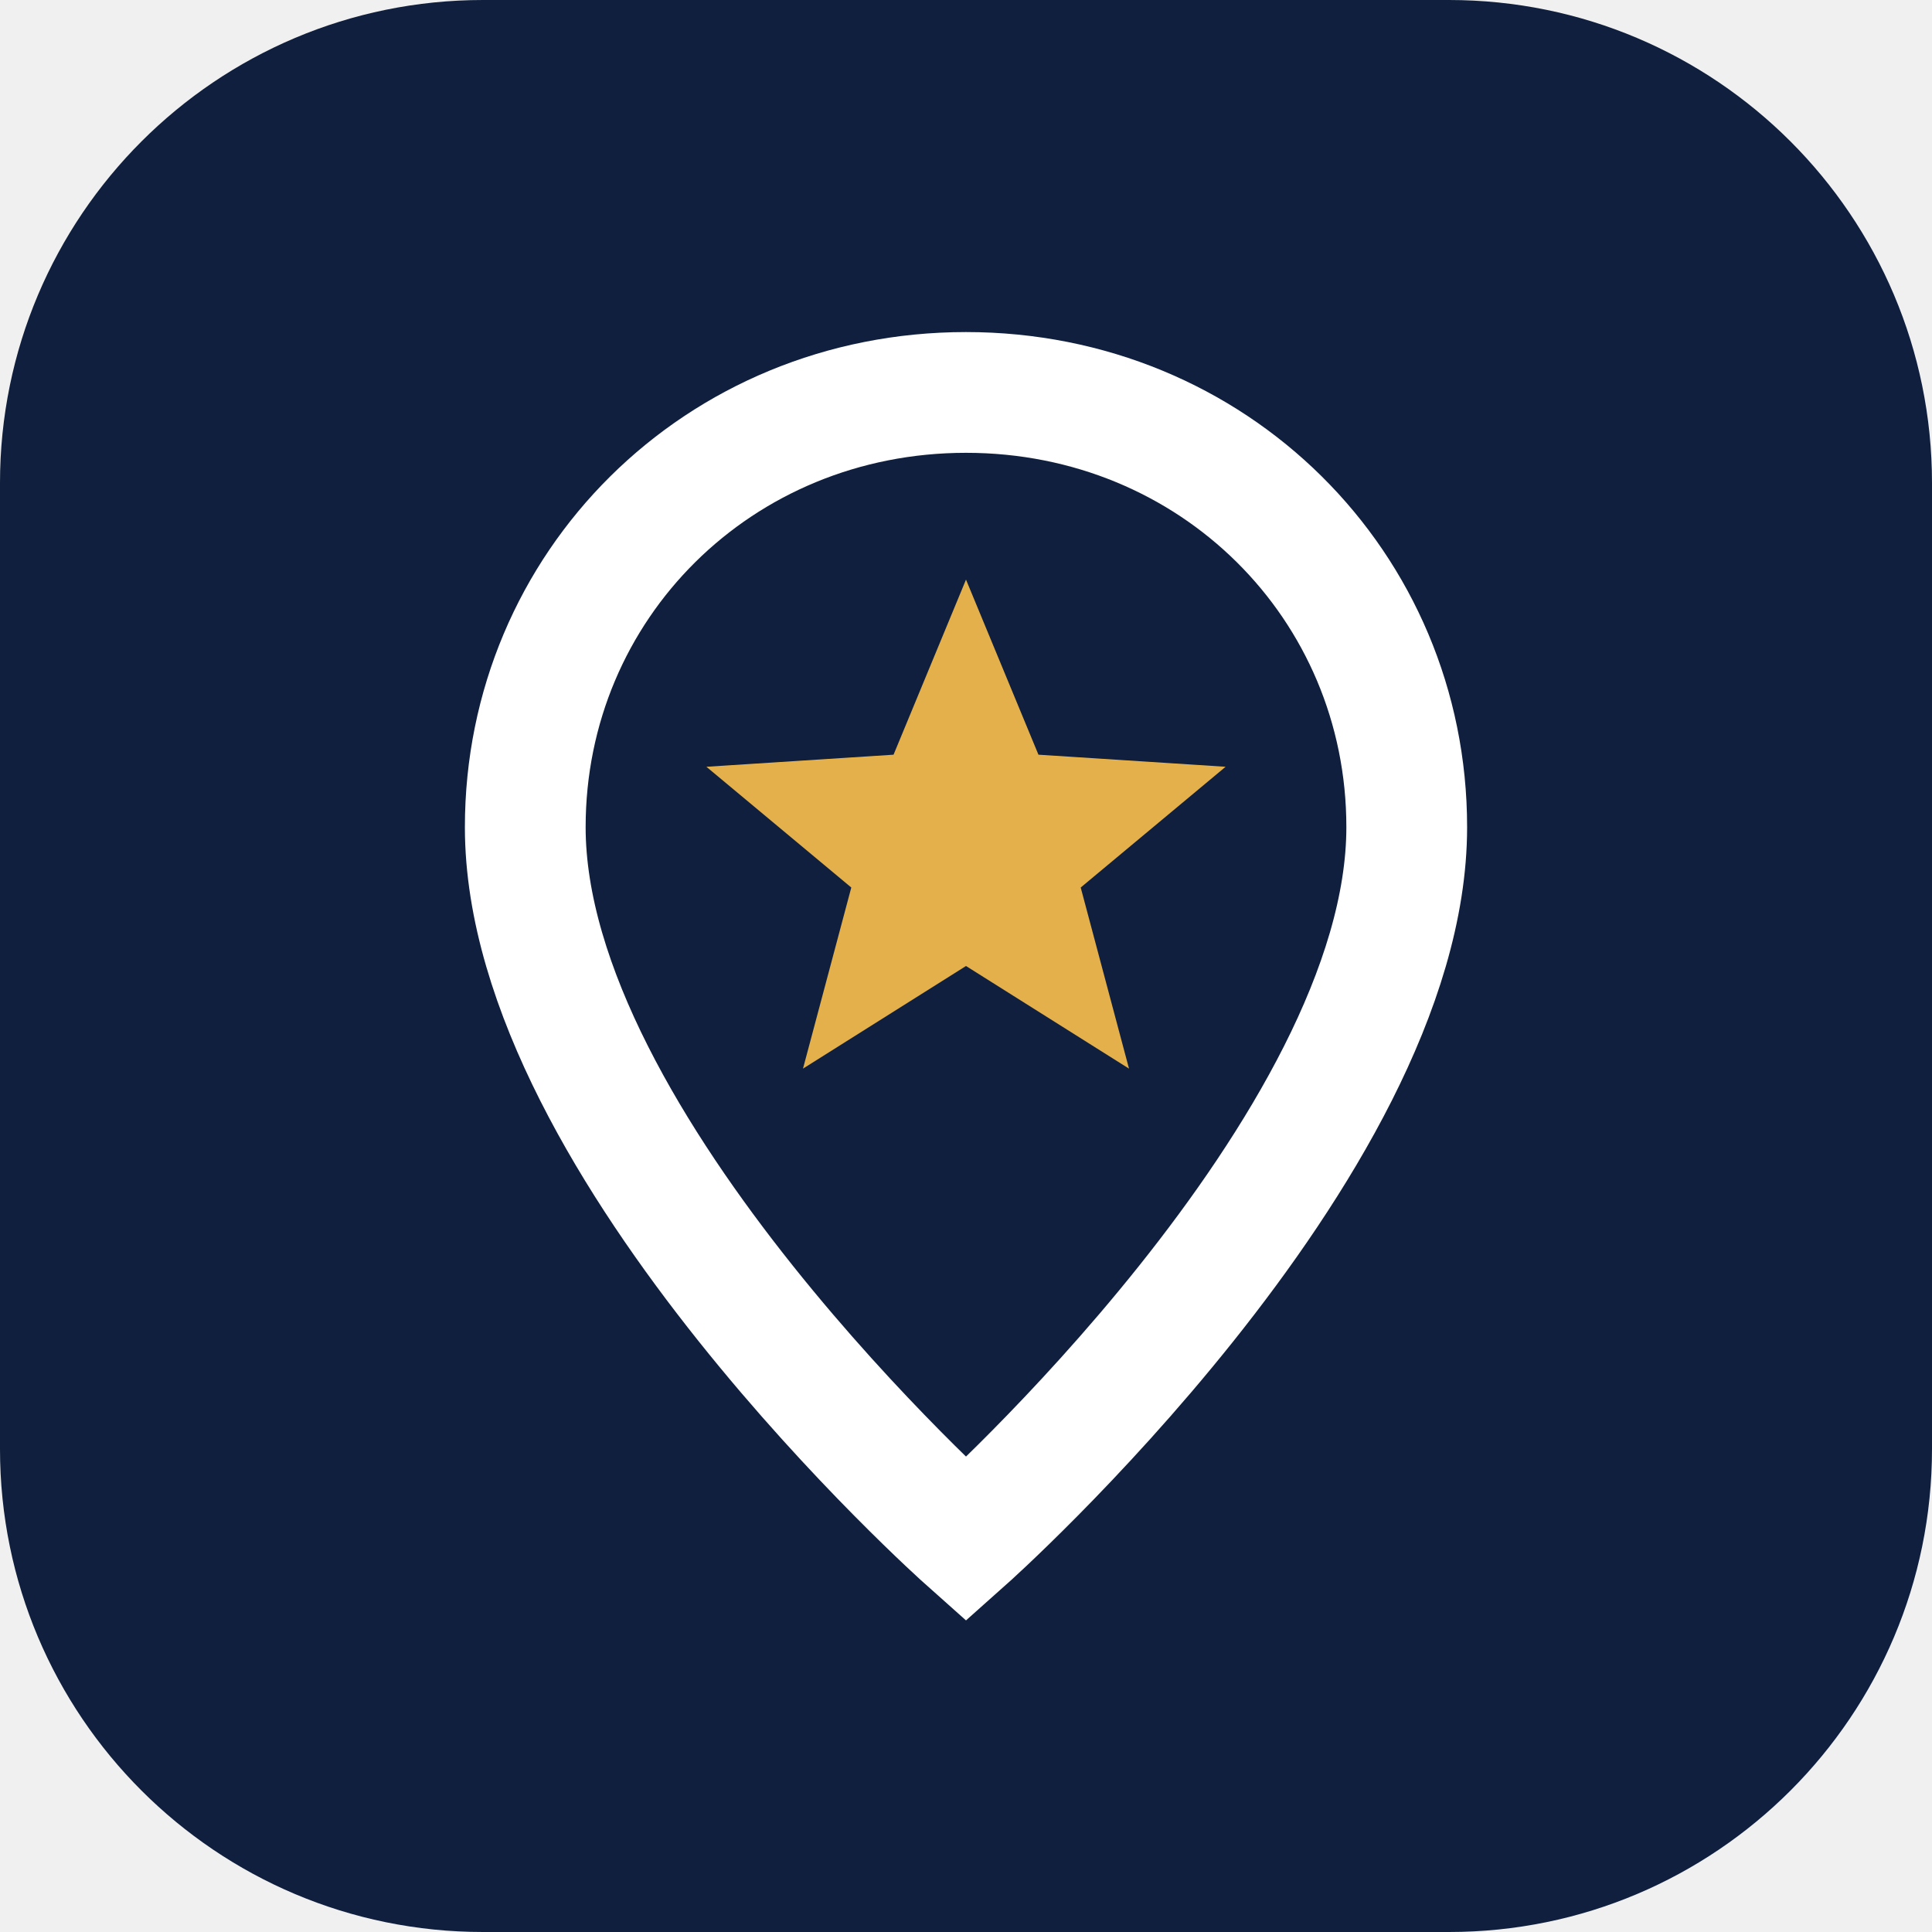
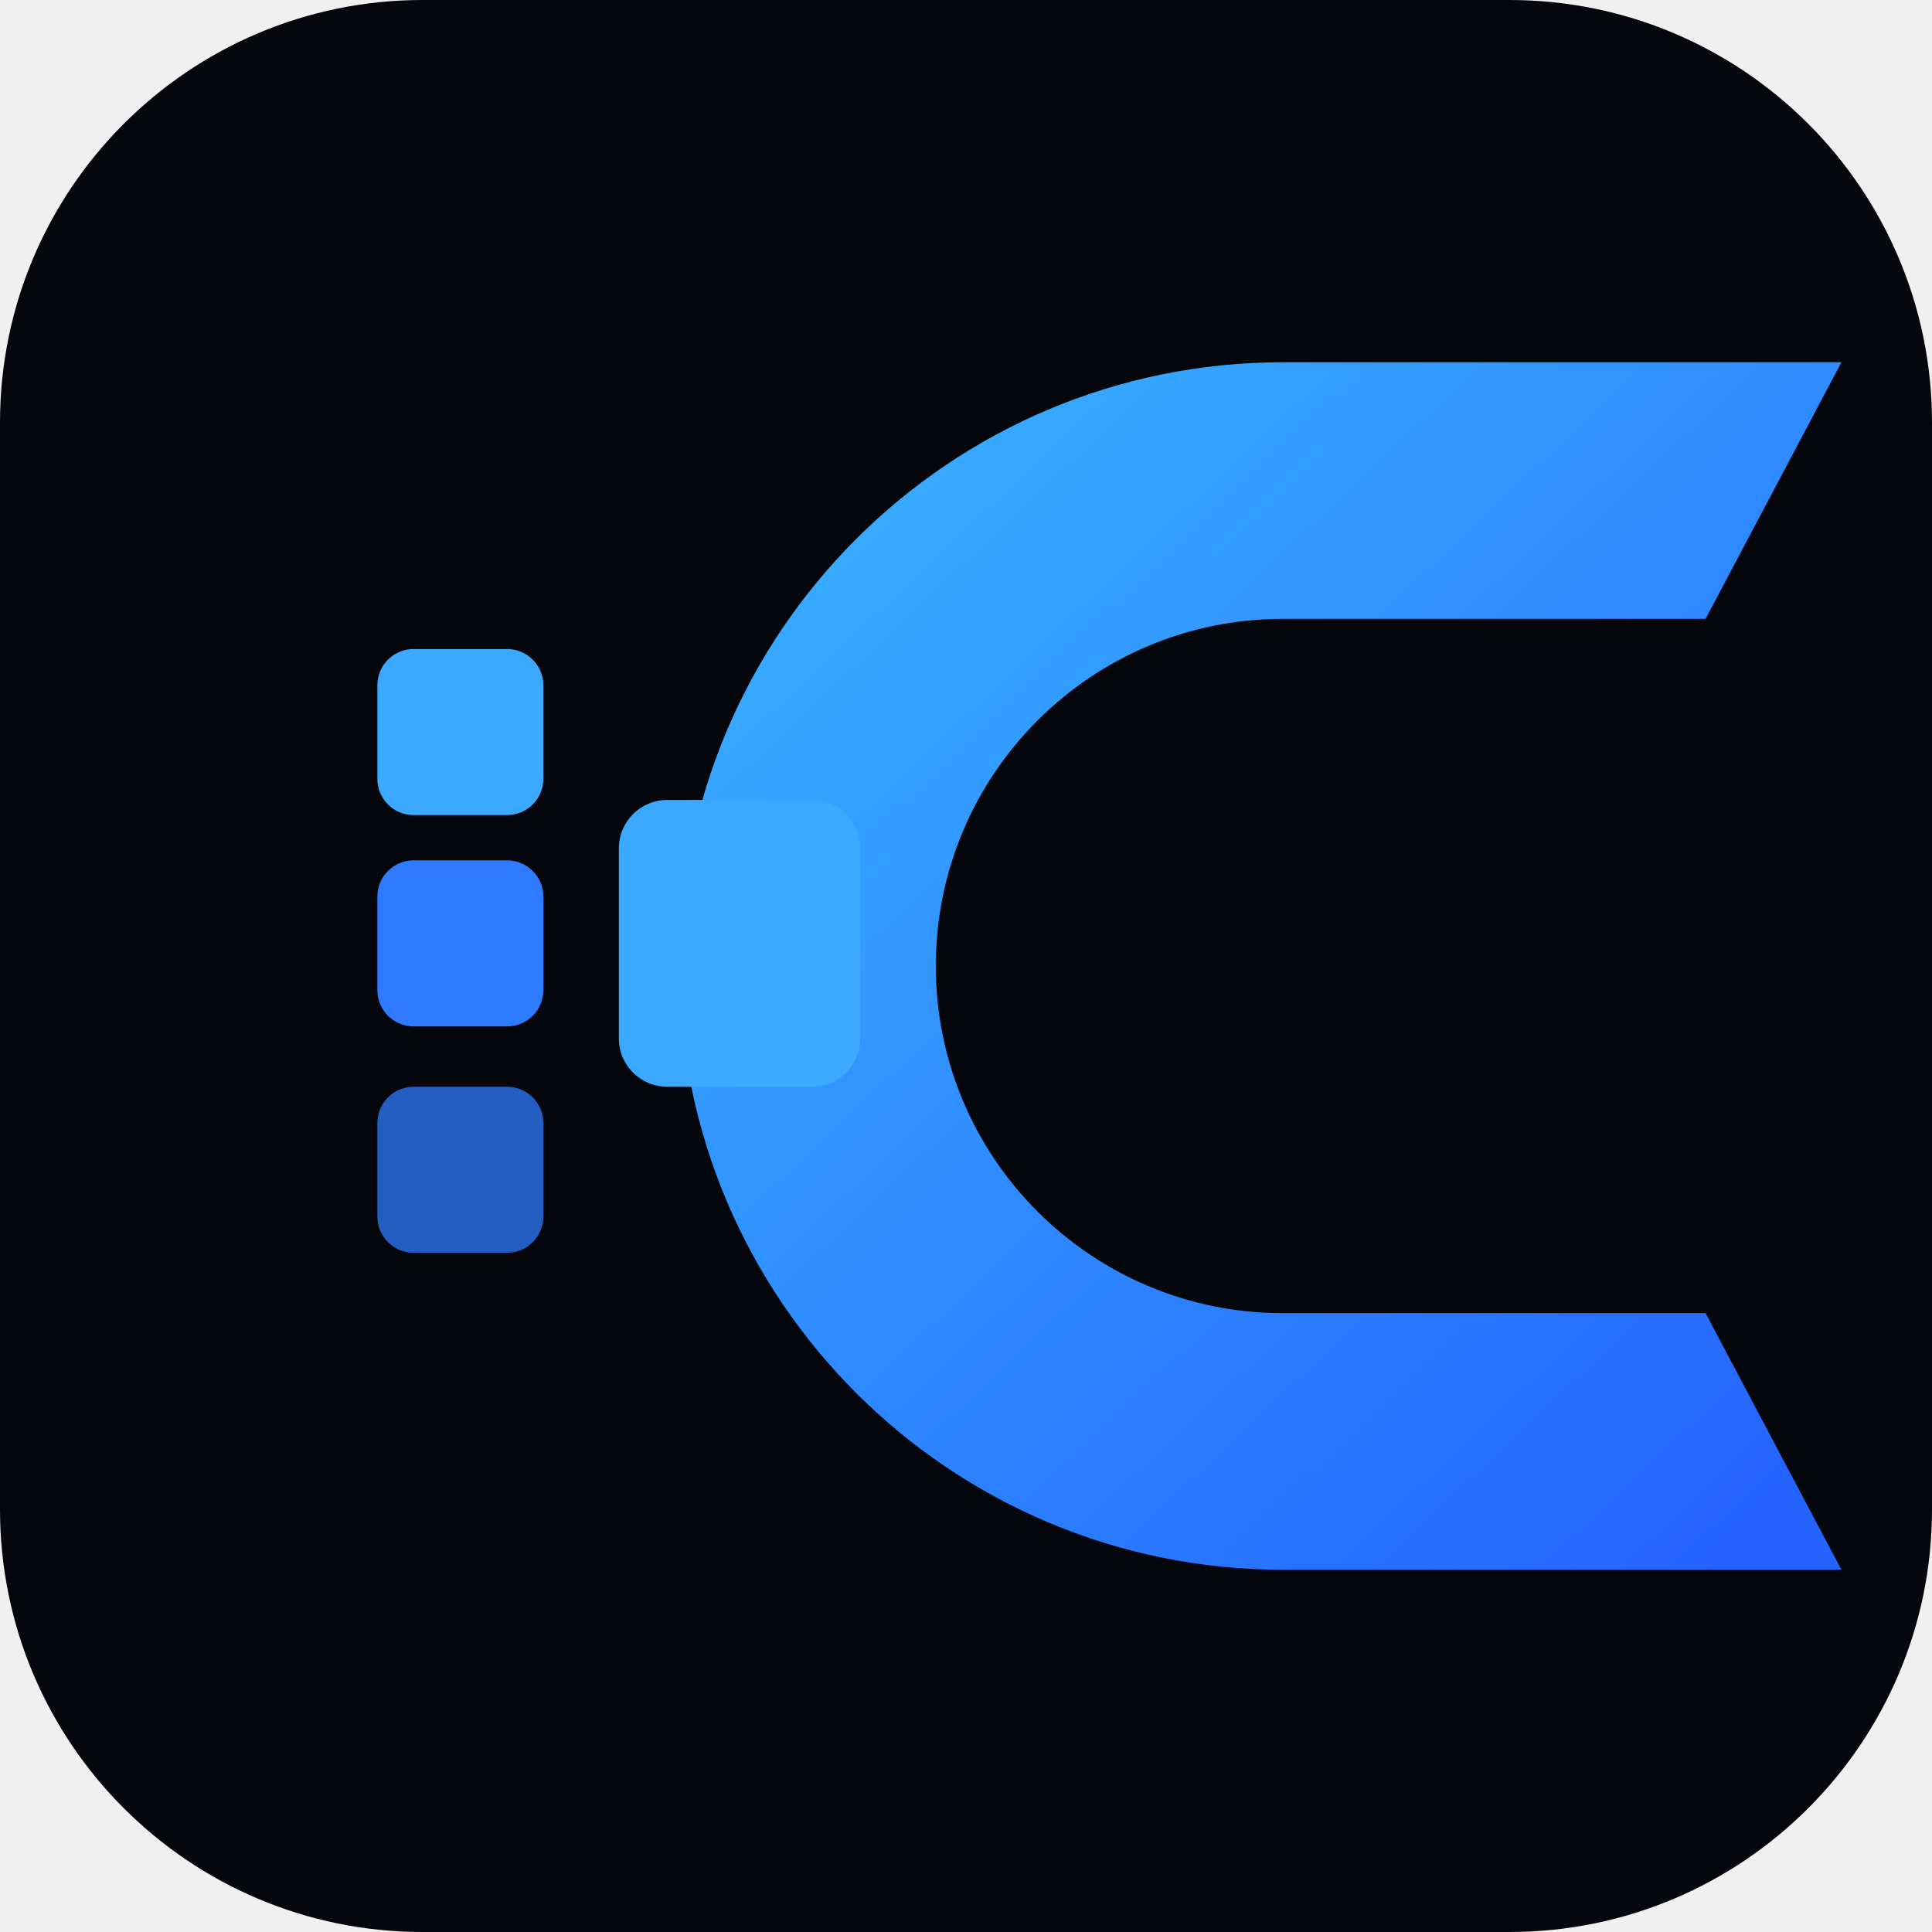
- <svg xmlns="http://www.w3.org/2000/svg" viewBox="0 0 32 32">
-   <rect width="32" height="32" rx="8" fill="#0f1f3d" />
-   <path d="M16 6.5c-4.1 0-7.3 3.2-7.3 7.2 0 5.3 7.3 11.8 7.3 11.8s7.3-6.5 7.3-11.8c0-4-3.2-7.2-7.3-7.2z" fill="none" stroke="#fff" stroke-width="2" />
-   <path d="M16 9.6l1.2 2.9 3.1.2-2.4 2 .8 3-2.7-1.7-2.7 1.7.8-3-2.4-2 3.1-.2z" fill="#e3b04b" />
+ <svg xmlns="http://www.w3.org/2000/svg" viewBox="0 0 64 64">
+   <rect width="64" height="64" rx="14" fill="#05070D" />
+   <g transform="translate(4 8)">
+     <defs>
+       <linearGradient id="c" x1="0" y1="0" x2="0.9" y2="1">
+         <stop offset="0" stop-color="#3AB6FF" />
+         <stop offset="1" stop-color="#2563FF" />
+       </linearGradient>
+     </defs>
+     <path d="M57 4H38.5a20 20 0 0 0 0 40H57l-4.5-8.5H38.5a11.5 11.5 0 0 1 0-23H52.5Z" fill="url(#c)" />
+     <rect x="8.5" y="13.5" width="5.5" height="5.5" rx="1.2" fill="#3AA9FF" />
+     <rect x="8.5" y="20.5" width="5.5" height="5.5" rx="1.2" fill="#2F7BFF" />
+     <rect x="8.5" y="28" width="5.5" height="5.5" rx="1.2" fill="#2F7BFF" opacity=".75" />
+     <rect x="16.5" y="18.5" width="8" height="9.5" rx="1.6" fill="#3AA9FF" />
+   </g>
</svg>
